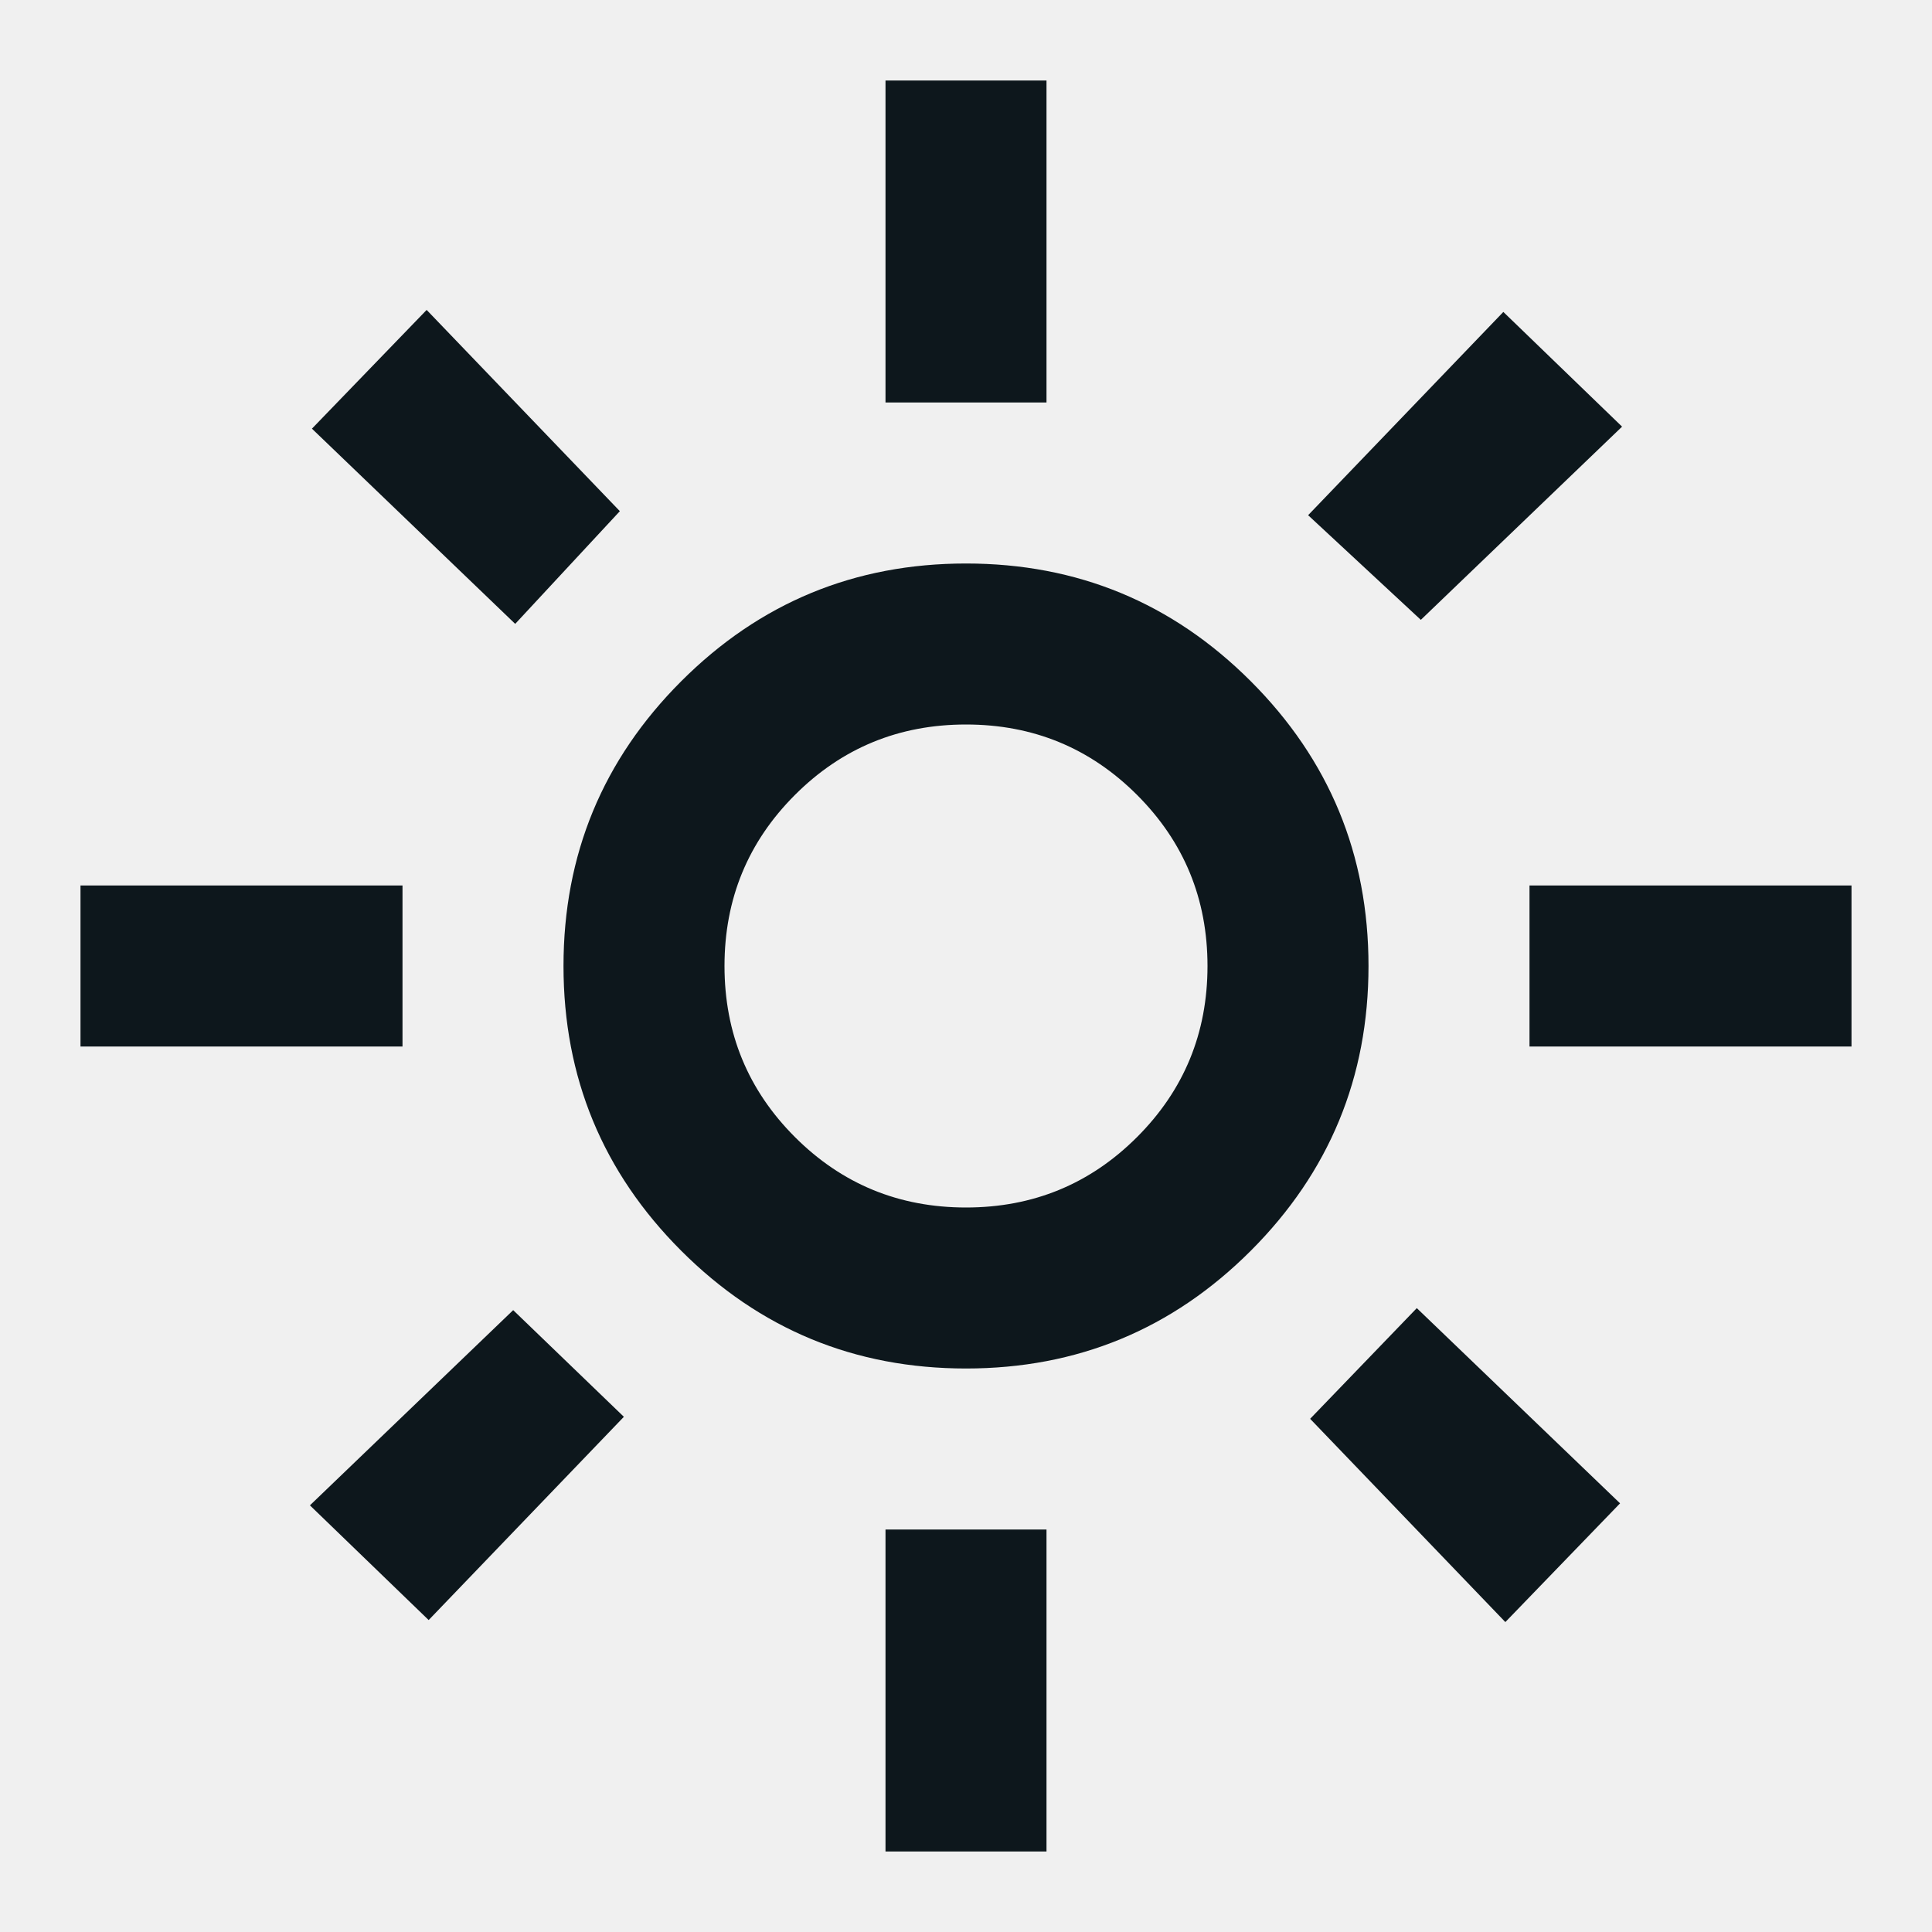
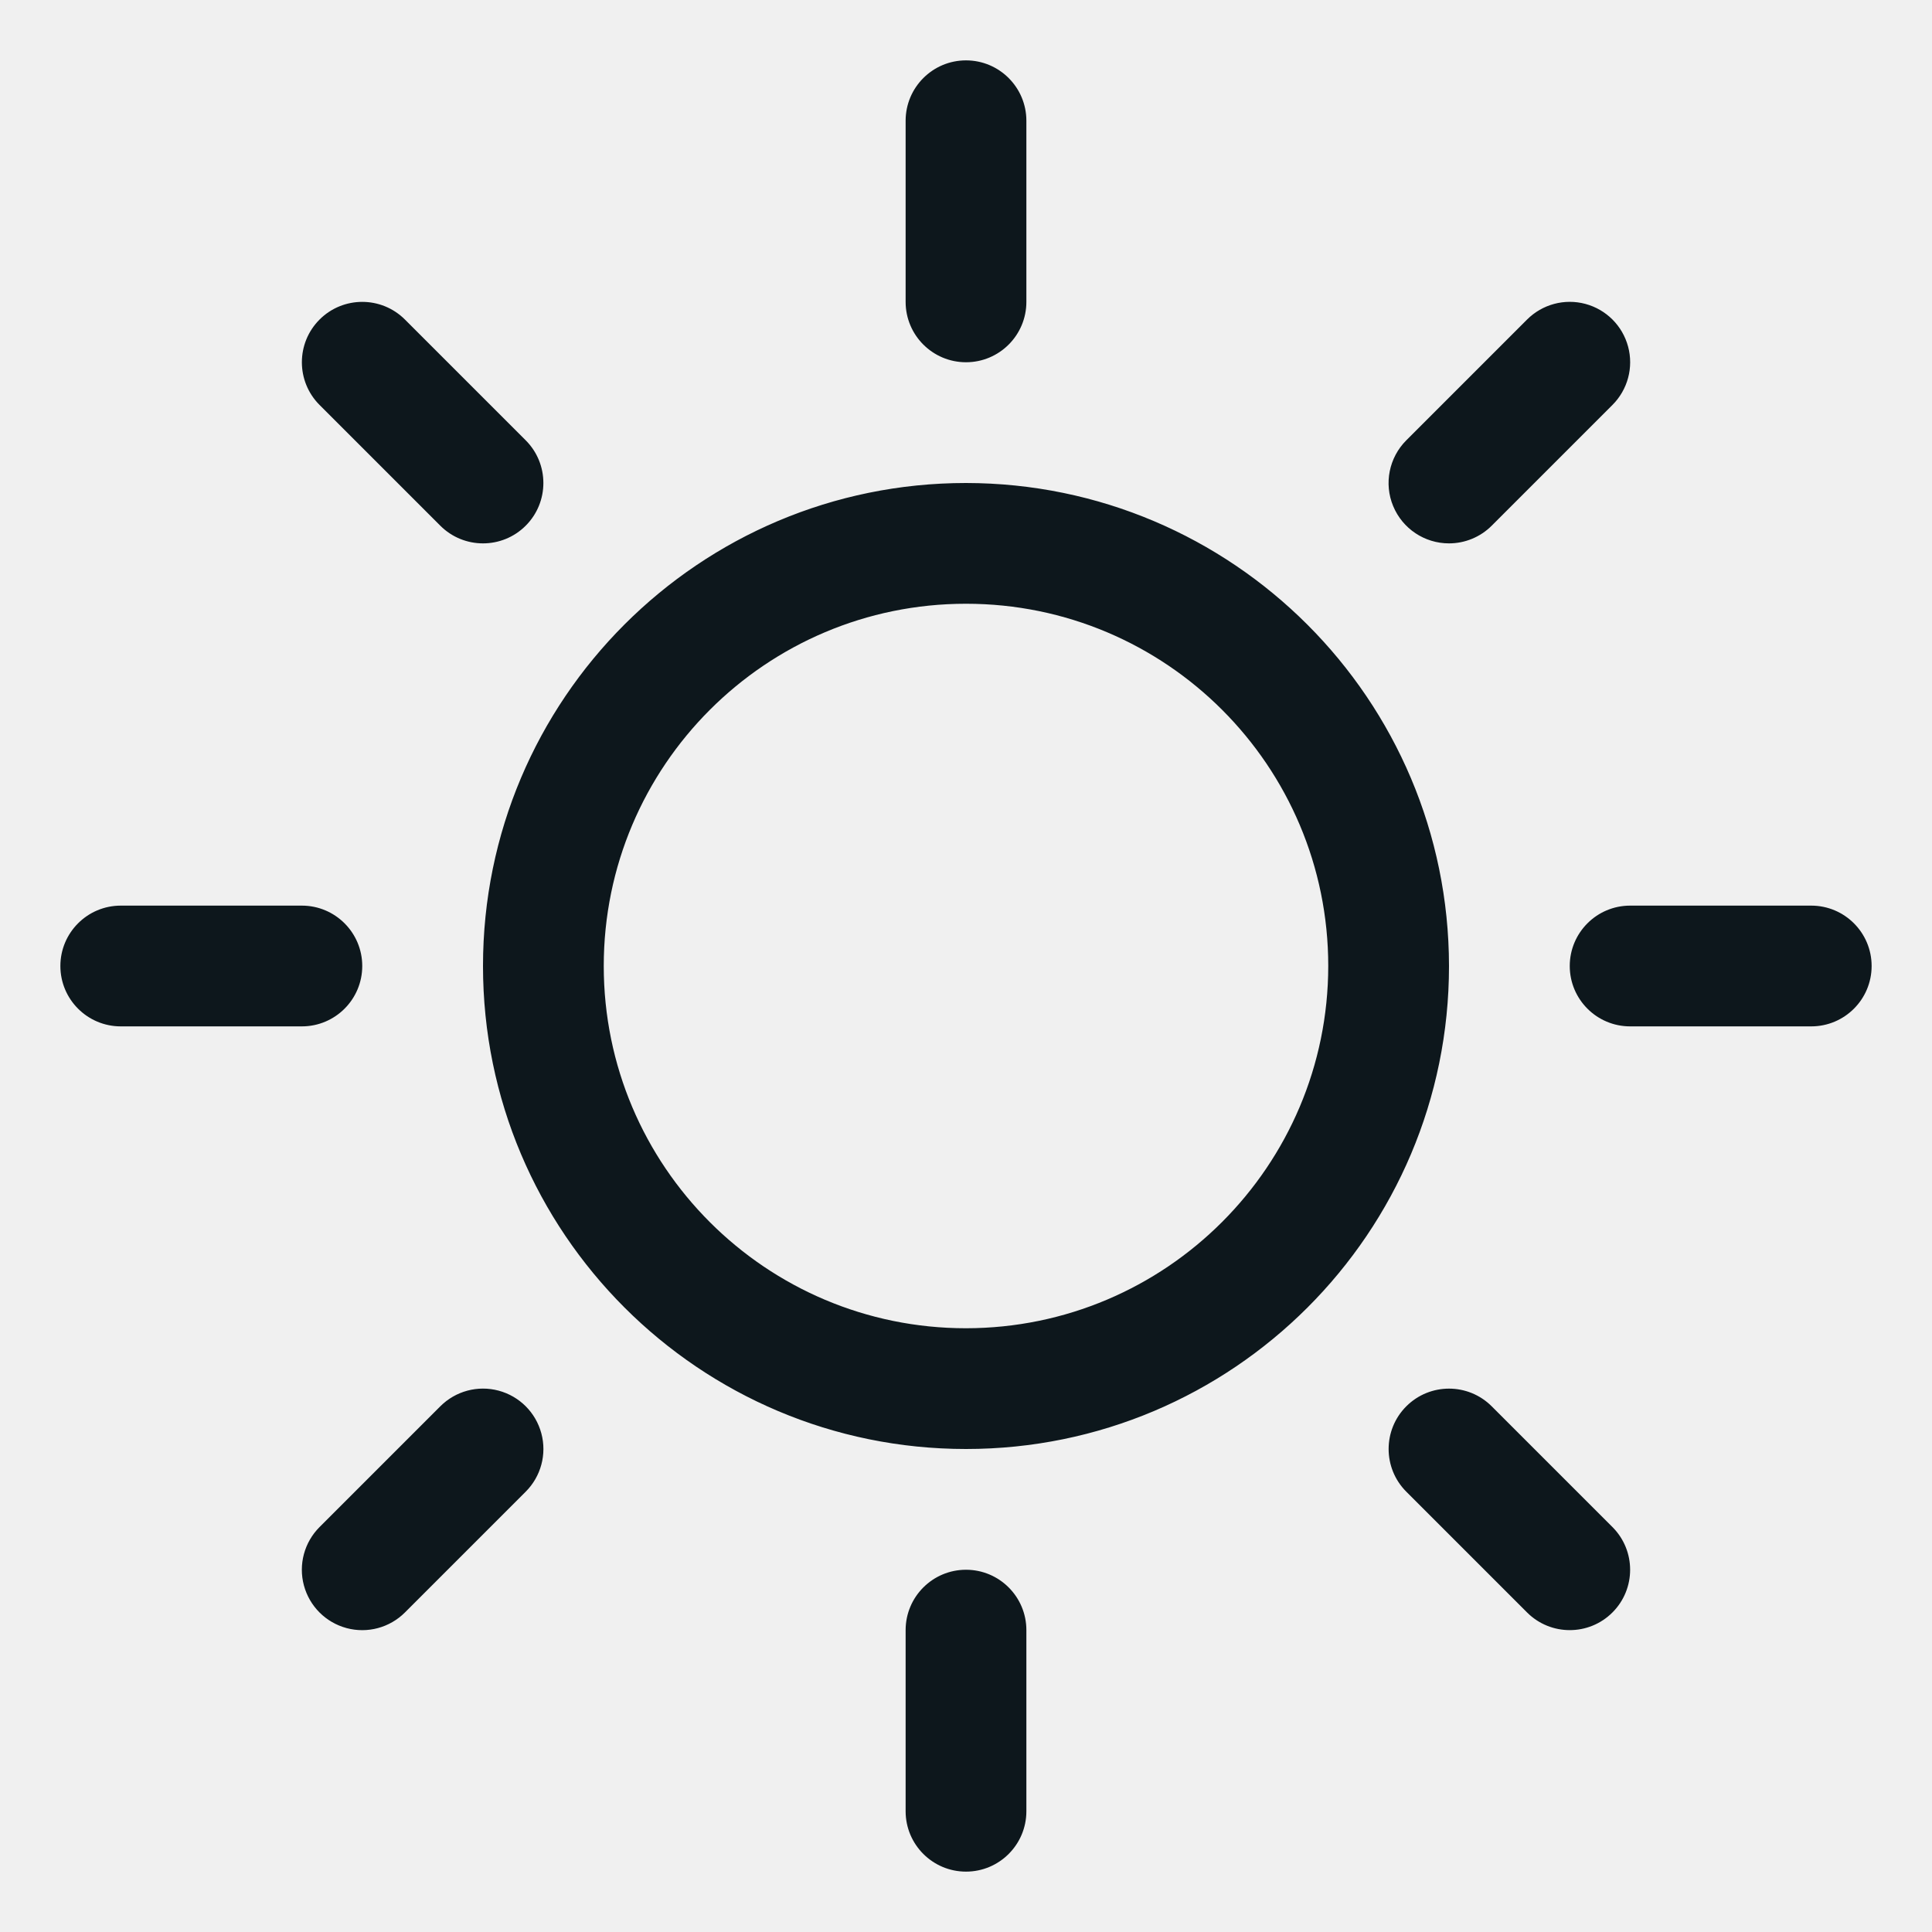
- <svg xmlns="http://www.w3.org/2000/svg" height="24px" viewBox="0 -960 960 960" width="24px" fill="#0D171C">
-   <path d="M480-360q50 0 85-35t35-85q0-50-35-85t-85-35q-50 0-85 35t-35 85q0 50 35 85t85 35Zm0 80q-83 0-141.5-58.5T280-480q0-83 58.5-141.5T480-680q83 0 141.5 58.5T680-480q0 83-58.5 141.5T480-280ZM200-440H40v-80h160v80Zm720 0H760v-80h160v80ZM440-760v-160h80v160h-80Zm0 720v-160h80v160h-80ZM256-650l-101-97 57-59 96 100-52 56Zm492 496-97-101 53-55 101 97-57 59Zm-98-550 97-101 59 57-100 96-56-52ZM154-212l101-97 55 53-97 101-59-57Zm326-268Z" />
+ <svg xmlns="http://www.w3.org/2000/svg" width="20" height="20" viewBox="0 0 20 20" fill="none">
+   <g clip-path="url(#clip0_1_34)">
+     <path fill-rule="evenodd" clip-rule="evenodd" d="M9.375 3.125V1.25C9.375 0.905 9.655 0.625 10 0.625C10.345 0.625 10.625 0.905 10.625 1.25V3.125C10.625 3.47 10.345 3.75 10 3.75C9.655 3.75 9.375 3.47 9.375 3.125ZM15 10C15 12.761 12.761 15 10 15C7.239 15 5 12.761 5 10C5 7.239 7.239 5 10 5C12.76 5.003 14.997 7.24 15 10ZM13.75 10C13.75 7.929 12.071 6.25 10 6.25C7.929 6.25 6.25 7.929 6.25 10C6.25 12.071 7.929 13.75 10 13.75C12.07 13.748 13.748 12.07 13.75 10ZM4.558 5.442C4.802 5.686 5.198 5.686 5.442 5.442C5.686 5.198 5.686 4.802 5.442 4.558L4.192 3.308C3.948 3.064 3.552 3.064 3.308 3.308C3.064 3.552 3.064 3.948 3.308 4.192L4.558 5.442ZM4.558 14.558L3.308 15.808C3.15 15.966 3.088 16.196 3.146 16.412C3.204 16.628 3.372 16.796 3.588 16.854C3.804 16.912 4.034 16.85 4.192 16.692L5.442 15.442C5.6 15.284 5.662 15.054 5.604 14.838C5.546 14.622 5.378 14.454 5.162 14.396C4.946 14.338 4.716 14.4 4.558 14.558ZM15 5.625C15.166 5.625 15.325 5.559 15.442 5.442L16.692 4.192C16.85 4.034 16.912 3.804 16.854 3.588C16.796 3.372 16.628 3.204 16.412 3.146C16.196 3.088 15.966 3.15 15.808 3.308L14.558 4.558C14.379 4.737 14.325 5.006 14.422 5.239C14.519 5.473 14.747 5.625 15 5.625ZM15.442 14.558C15.198 14.314 14.802 14.314 14.558 14.558C14.314 14.802 14.314 15.198 14.558 15.442L15.808 16.692C16.052 16.936 16.448 16.936 16.692 16.692C16.936 16.448 16.936 16.052 16.692 15.808L15.442 14.558ZM3.75 10C3.75 9.655 3.47 9.375 3.125 9.375H1.25C0.905 9.375 0.625 9.655 0.625 10C0.625 10.345 0.905 10.625 1.25 10.625H3.125C3.47 10.625 3.75 10.345 3.75 10ZM10 16.25C9.655 16.25 9.375 16.53 9.375 16.875V18.75C9.375 19.095 9.655 19.375 10 19.375C10.345 19.375 10.625 19.095 10.625 18.75V16.875C10.625 16.53 10.345 16.25 10 16.25ZM18.75 9.375H16.875C16.53 9.375 16.25 9.655 16.25 10C16.25 10.345 16.53 10.625 16.875 10.625H18.75C19.095 10.625 19.375 10.345 19.375 10C19.375 9.655 19.095 9.375 18.75 9.375Z" fill="#0D171C" />
+   </g>
+   <defs>
+     <clipPath id="clip0_1_34">
+       <rect width="20" height="20" fill="white" />
+     </clipPath>
+   </defs>
</svg>
